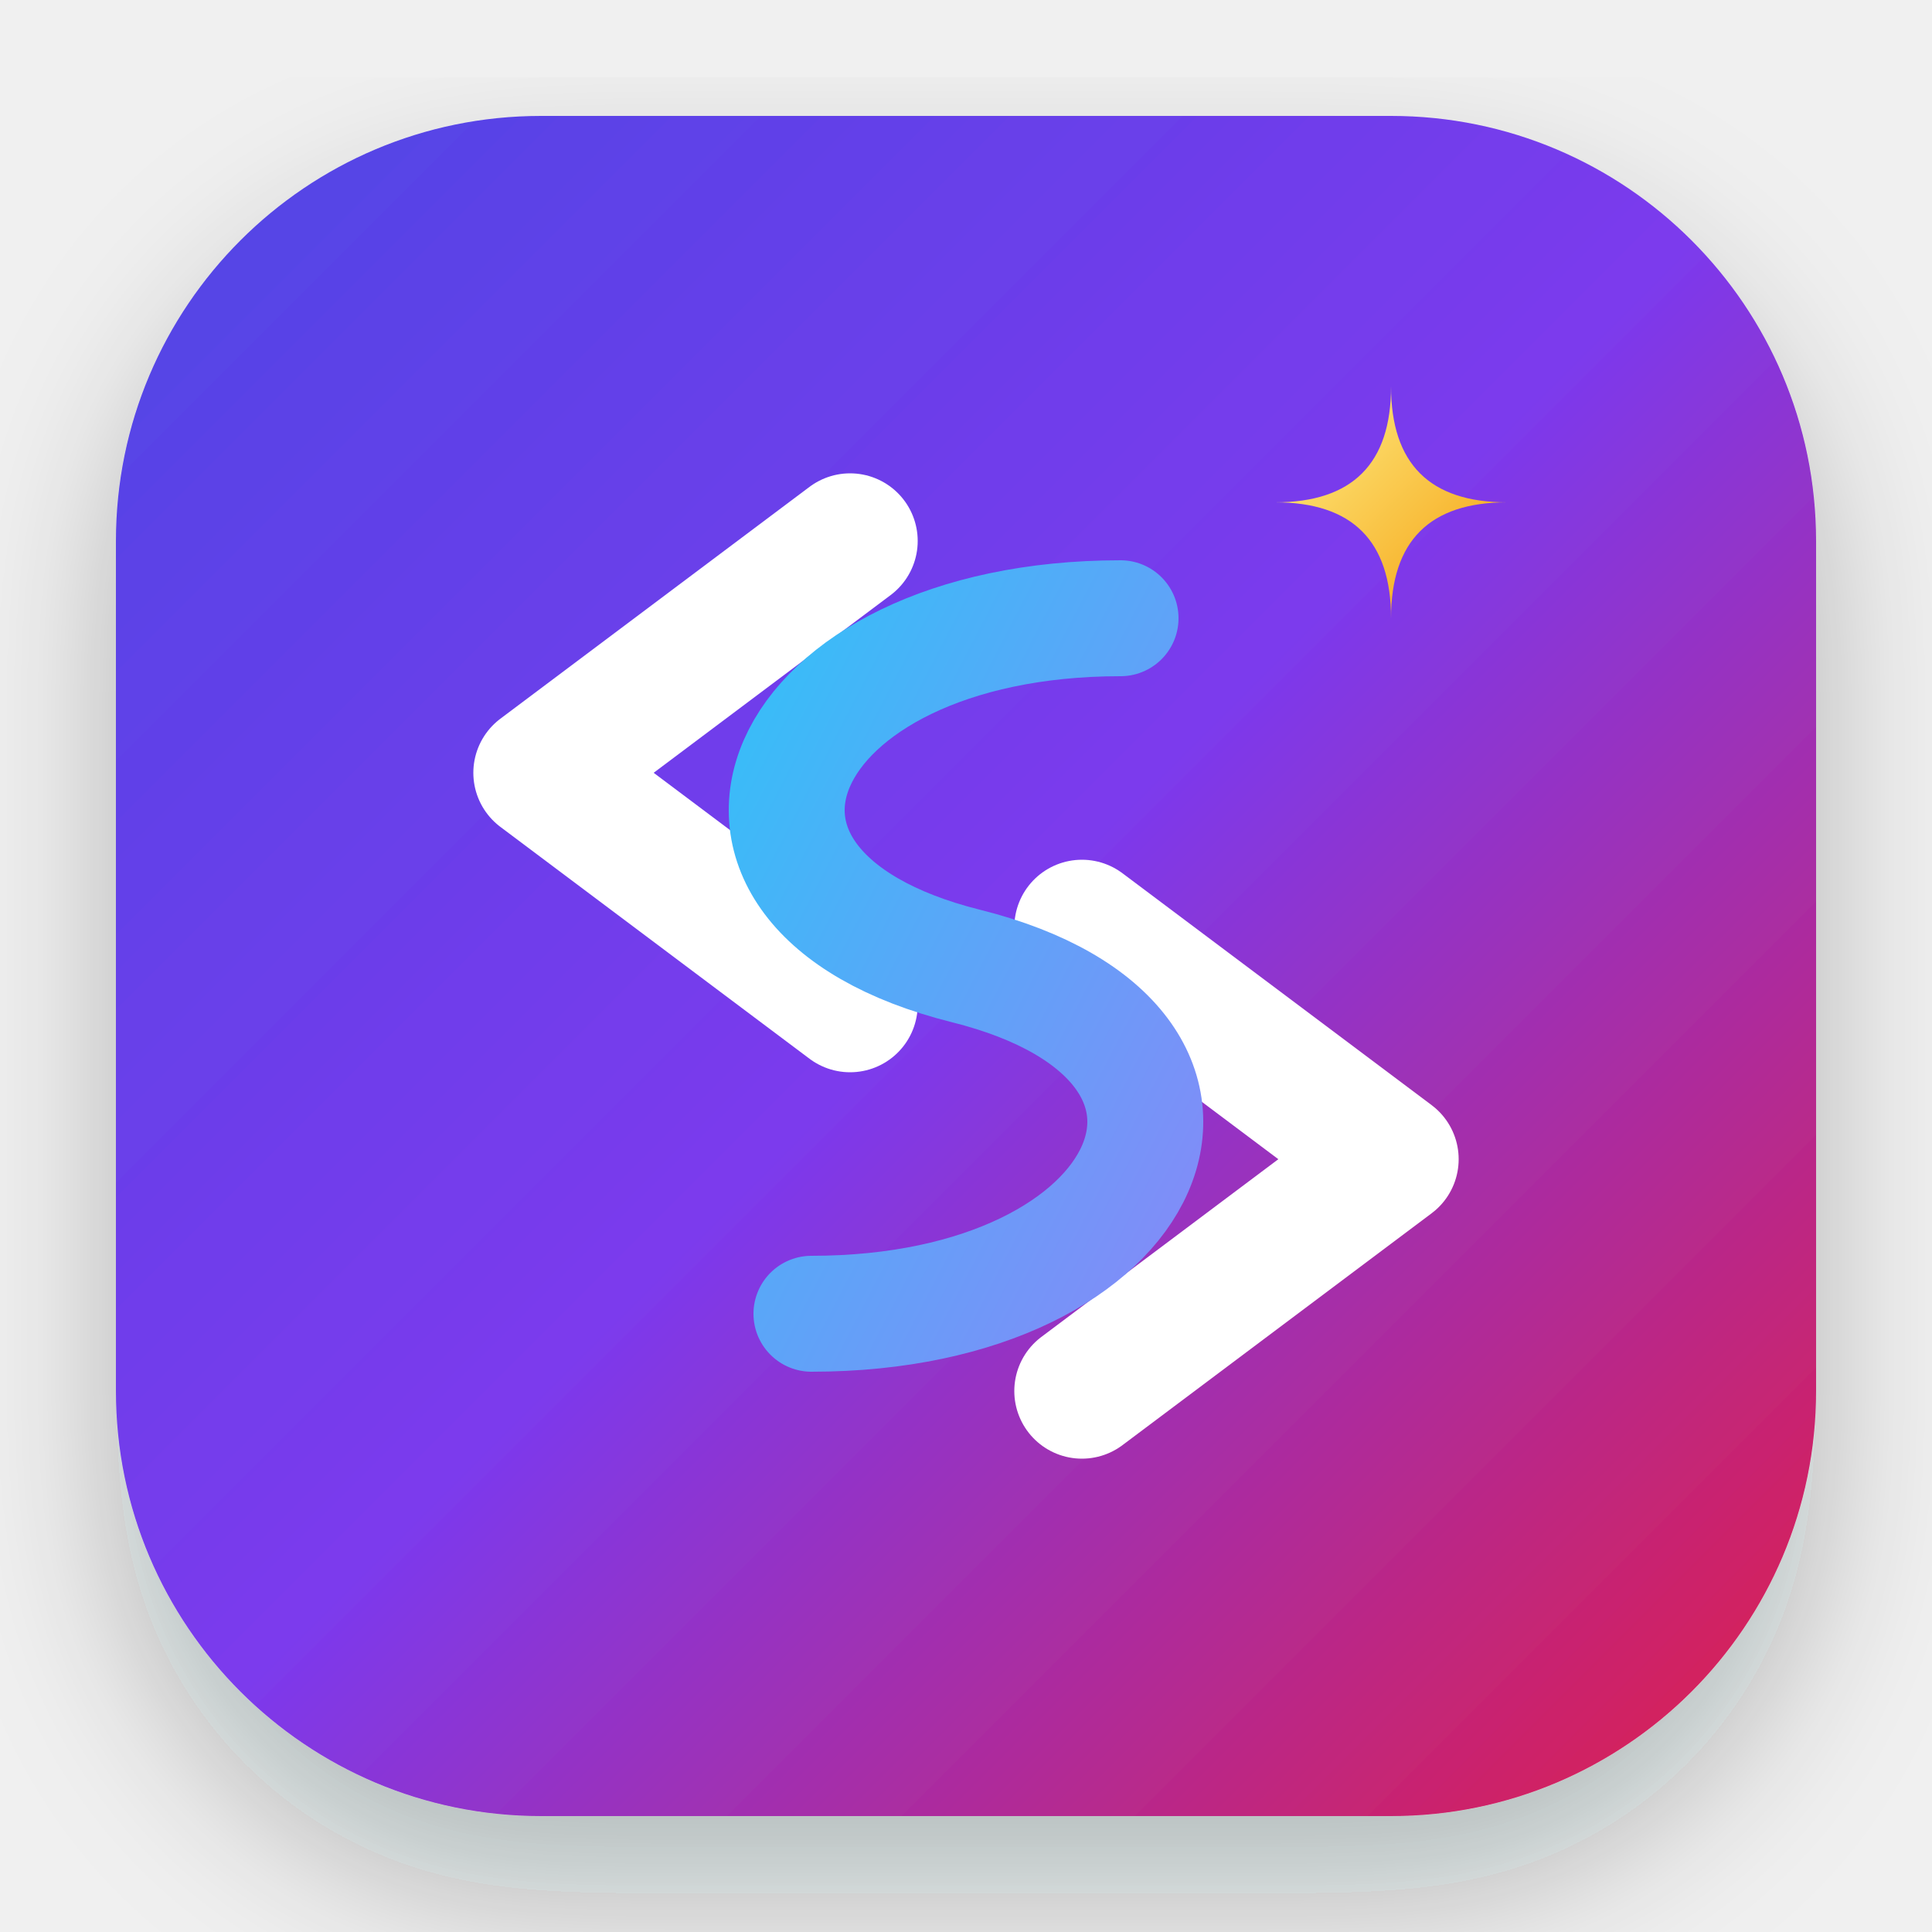
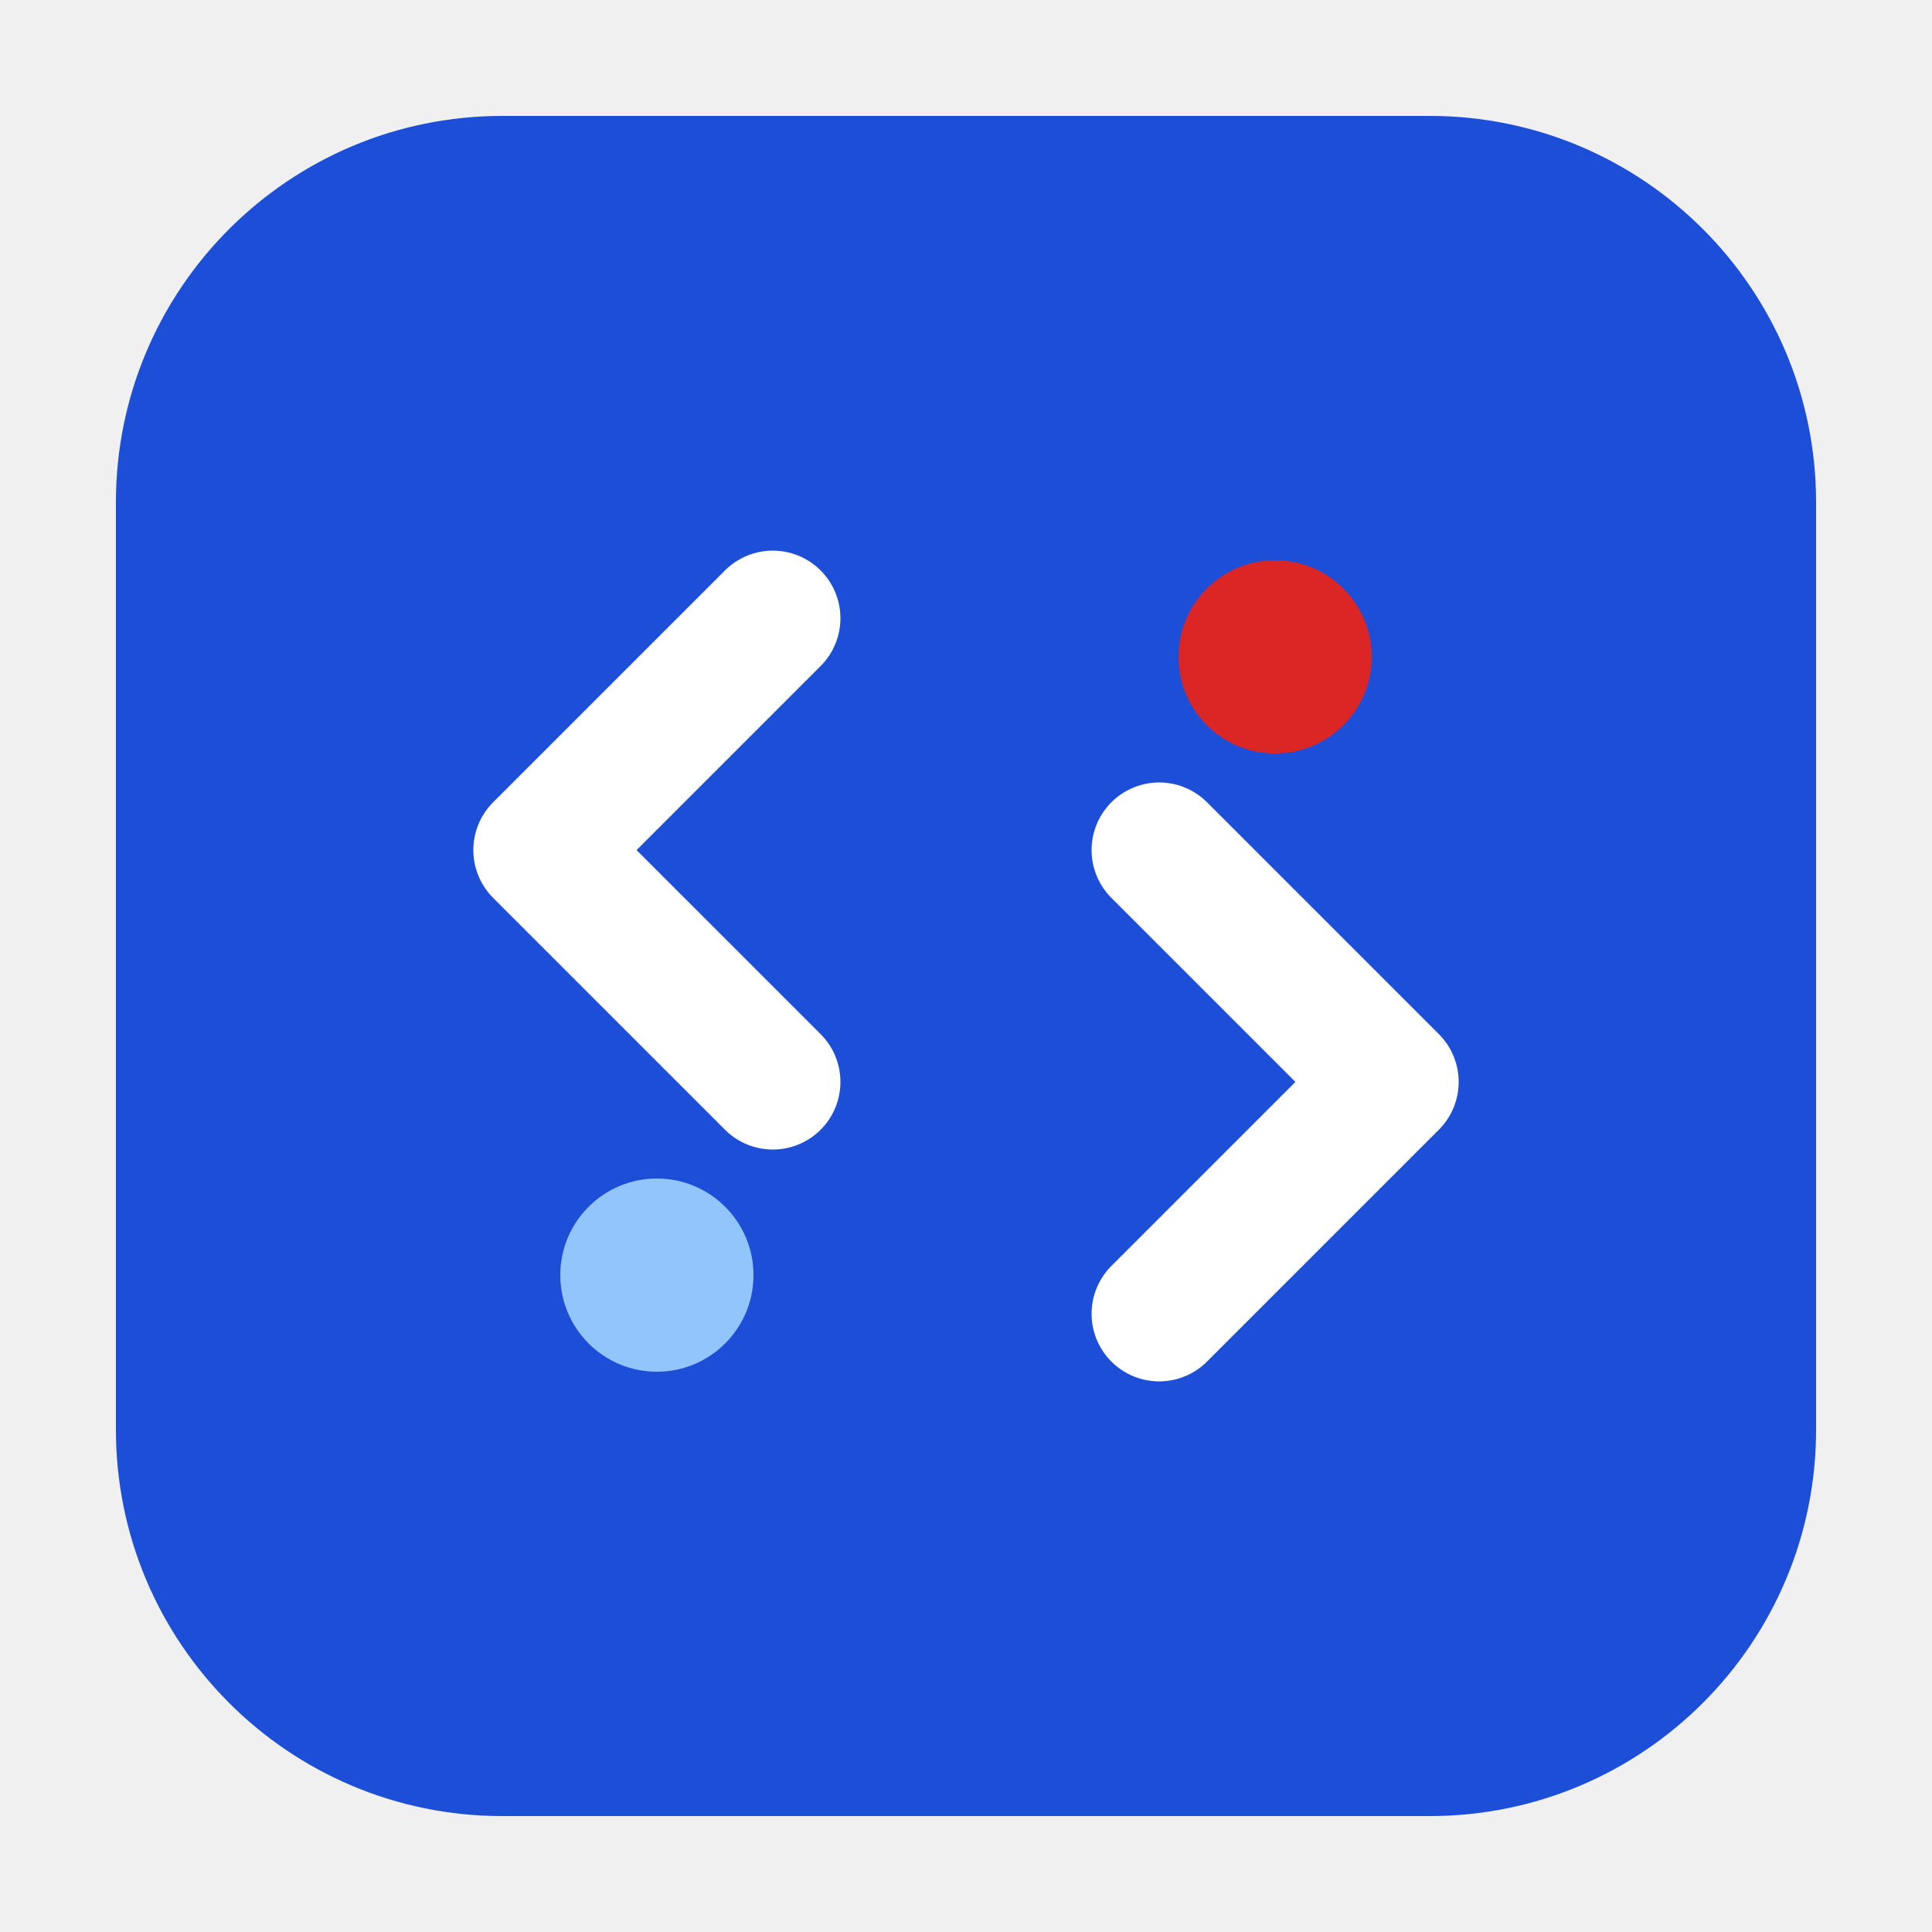
<svg xmlns="http://www.w3.org/2000/svg" viewBox="0 0 100 100" width="100%" height="100%">
-   <defs>
-     <linearGradient id="bgGrad" x1="0%" y1="0%" x2="100%" y2="100%">
-       <stop offset="0%" stop-color="#4F46E5" />
-       <stop offset="50%" stop-color="#7C3AED" />
-       <stop offset="100%" stop-color="#E11D48" />
-     </linearGradient>
-     <linearGradient id="accentGrad" x1="0%" y1="0%" x2="100%" y2="100%">
-       <stop offset="0%" stop-color="#38BDF8" />
-       <stop offset="100%" stop-color="#818CF8" />
-     </linearGradient>
-     <linearGradient id="starGrad" x1="0%" y1="0%" x2="100%" y2="100%">
-       <stop offset="0%" stop-color="#FEF08A" />
-       <stop offset="100%" stop-color="#F59E0B" />
-     </linearGradient>
-     <filter id="softShadow" x="-10%" y="-10%" width="130%" height="130%">
-       <feDropShadow dx="0" dy="4" stdDeviation="4" flood-opacity="0.25" flood-color="#0F172A" />
-     </filter>
-   </defs>
-   <rect x="6" y="6" width="88" height="88" rx="22" fill="url(#bgGrad)" filter="url(#softShadow)" />
-   <path d="M 44 28 L 28 40 L 44 52" fill="none" stroke="#FFFFFF" stroke-width="7" stroke-linecap="round" stroke-linejoin="round" />
-   <path d="M 56 48 L 72 60 L 56 72" fill="none" stroke="#FFFFFF" stroke-width="7" stroke-linecap="round" stroke-linejoin="round" />
-   <path d="M 58 32 C 40 32 34 46 50 50 C 66 54 60 68 42 68" fill="none" stroke="url(#accentGrad)" stroke-width="6" stroke-linecap="round" />
-   <path d="M 72 20 Q 72 26 78 26 Q 72 26 72 32 Q 72 26 66 26 Q 72 26 72 20 Z" fill="url(#starGrad)" />
+   <rect x="6" y="6" width="88" height="88" rx="20" fill="#1D4ED8" />
+   <path d="M 40 32 L 28 44 L 40 56" fill="none" stroke="#FFFFFF" stroke-width="7" stroke-linecap="round" stroke-linejoin="round" />
+   <path d="M 60 44 L 72 56 L 60 68" fill="none" stroke="#FFFFFF" stroke-width="7" stroke-linecap="round" stroke-linejoin="round" />
+   <circle cx="66" cy="34" r="5" fill="#DC2626" />
+   <circle cx="34" cy="66" r="5" fill="#93C5FD" />
</svg>
